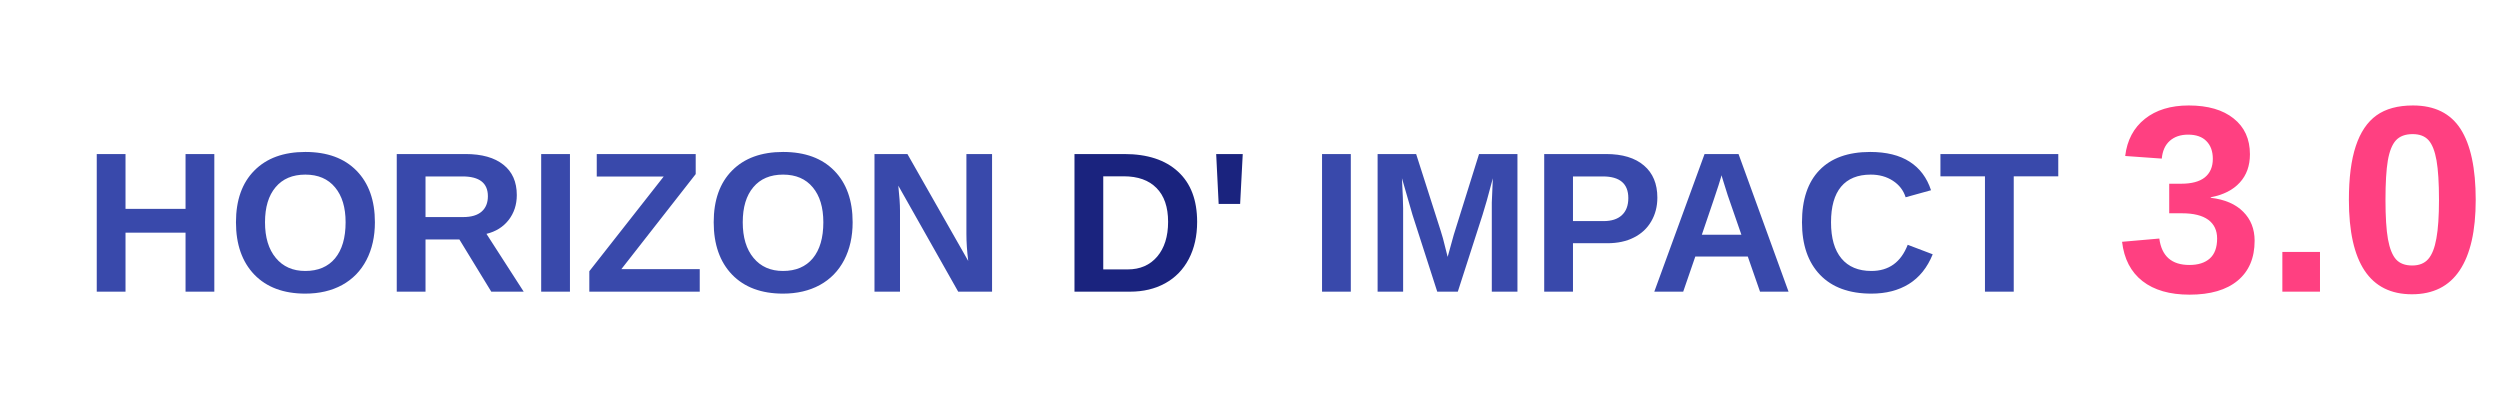
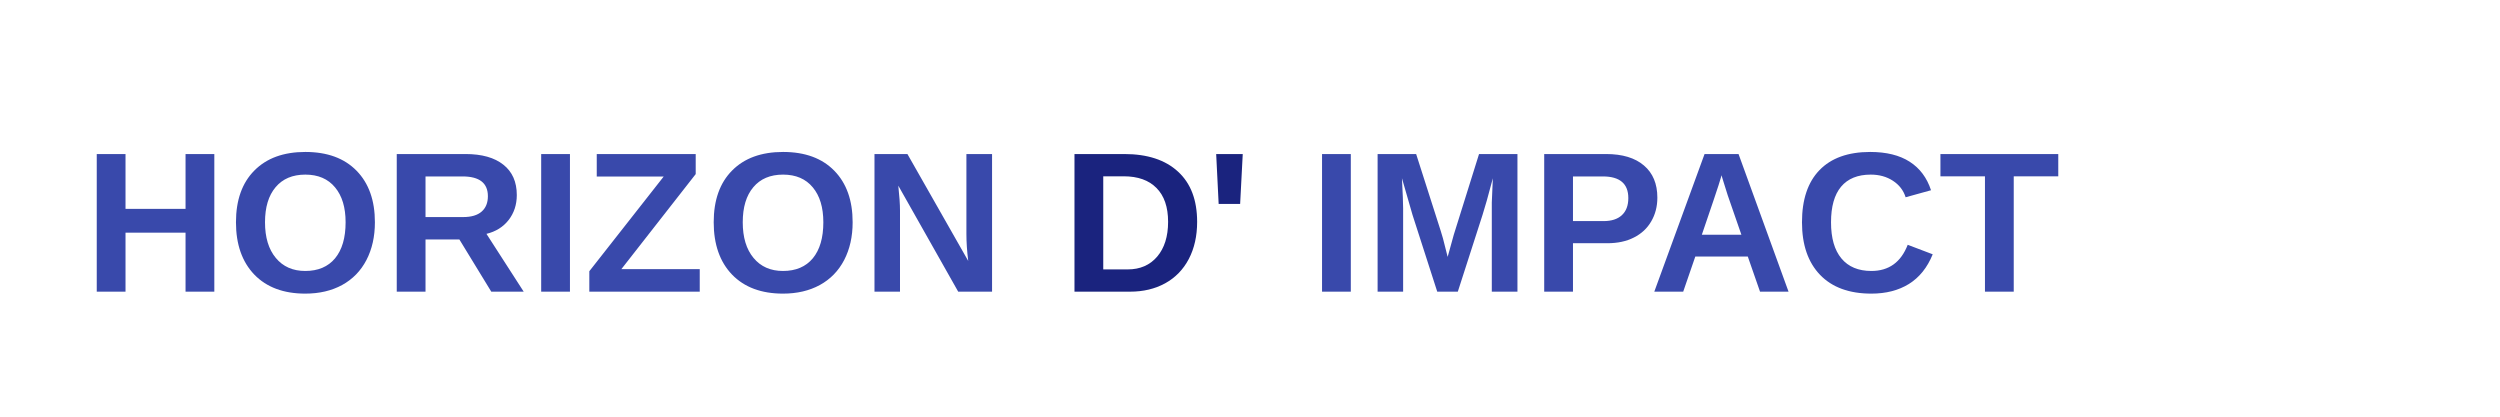
<svg xmlns="http://www.w3.org/2000/svg" width="300" height="50" viewBox="0 0 300 50" fill="none">
  <style>
    .logo-text {
      font-family: 'Arial', sans-serif;
      font-weight: 800;
      font-size: 24px;
      fill: #1a237e;
    }
    .logo-accent {
      fill: #3949ab;
    }
-     .version {
-       font-size: 32px;
-       font-weight: 900;
-       fill: #FF4081;
-       text-shadow: 1px 1px 2px rgba(0,0,0,0.1);
-     }
  </style>
  <text x="10" y="35" class="logo-text">
    <tspan class="logo-accent">HORIZON</tspan>
    <tspan> D'</tspan>
    <tspan class="logo-accent">IMPACT</tspan>
-     <tspan class="version"> 3.0</tspan>
  </text>
</svg>
